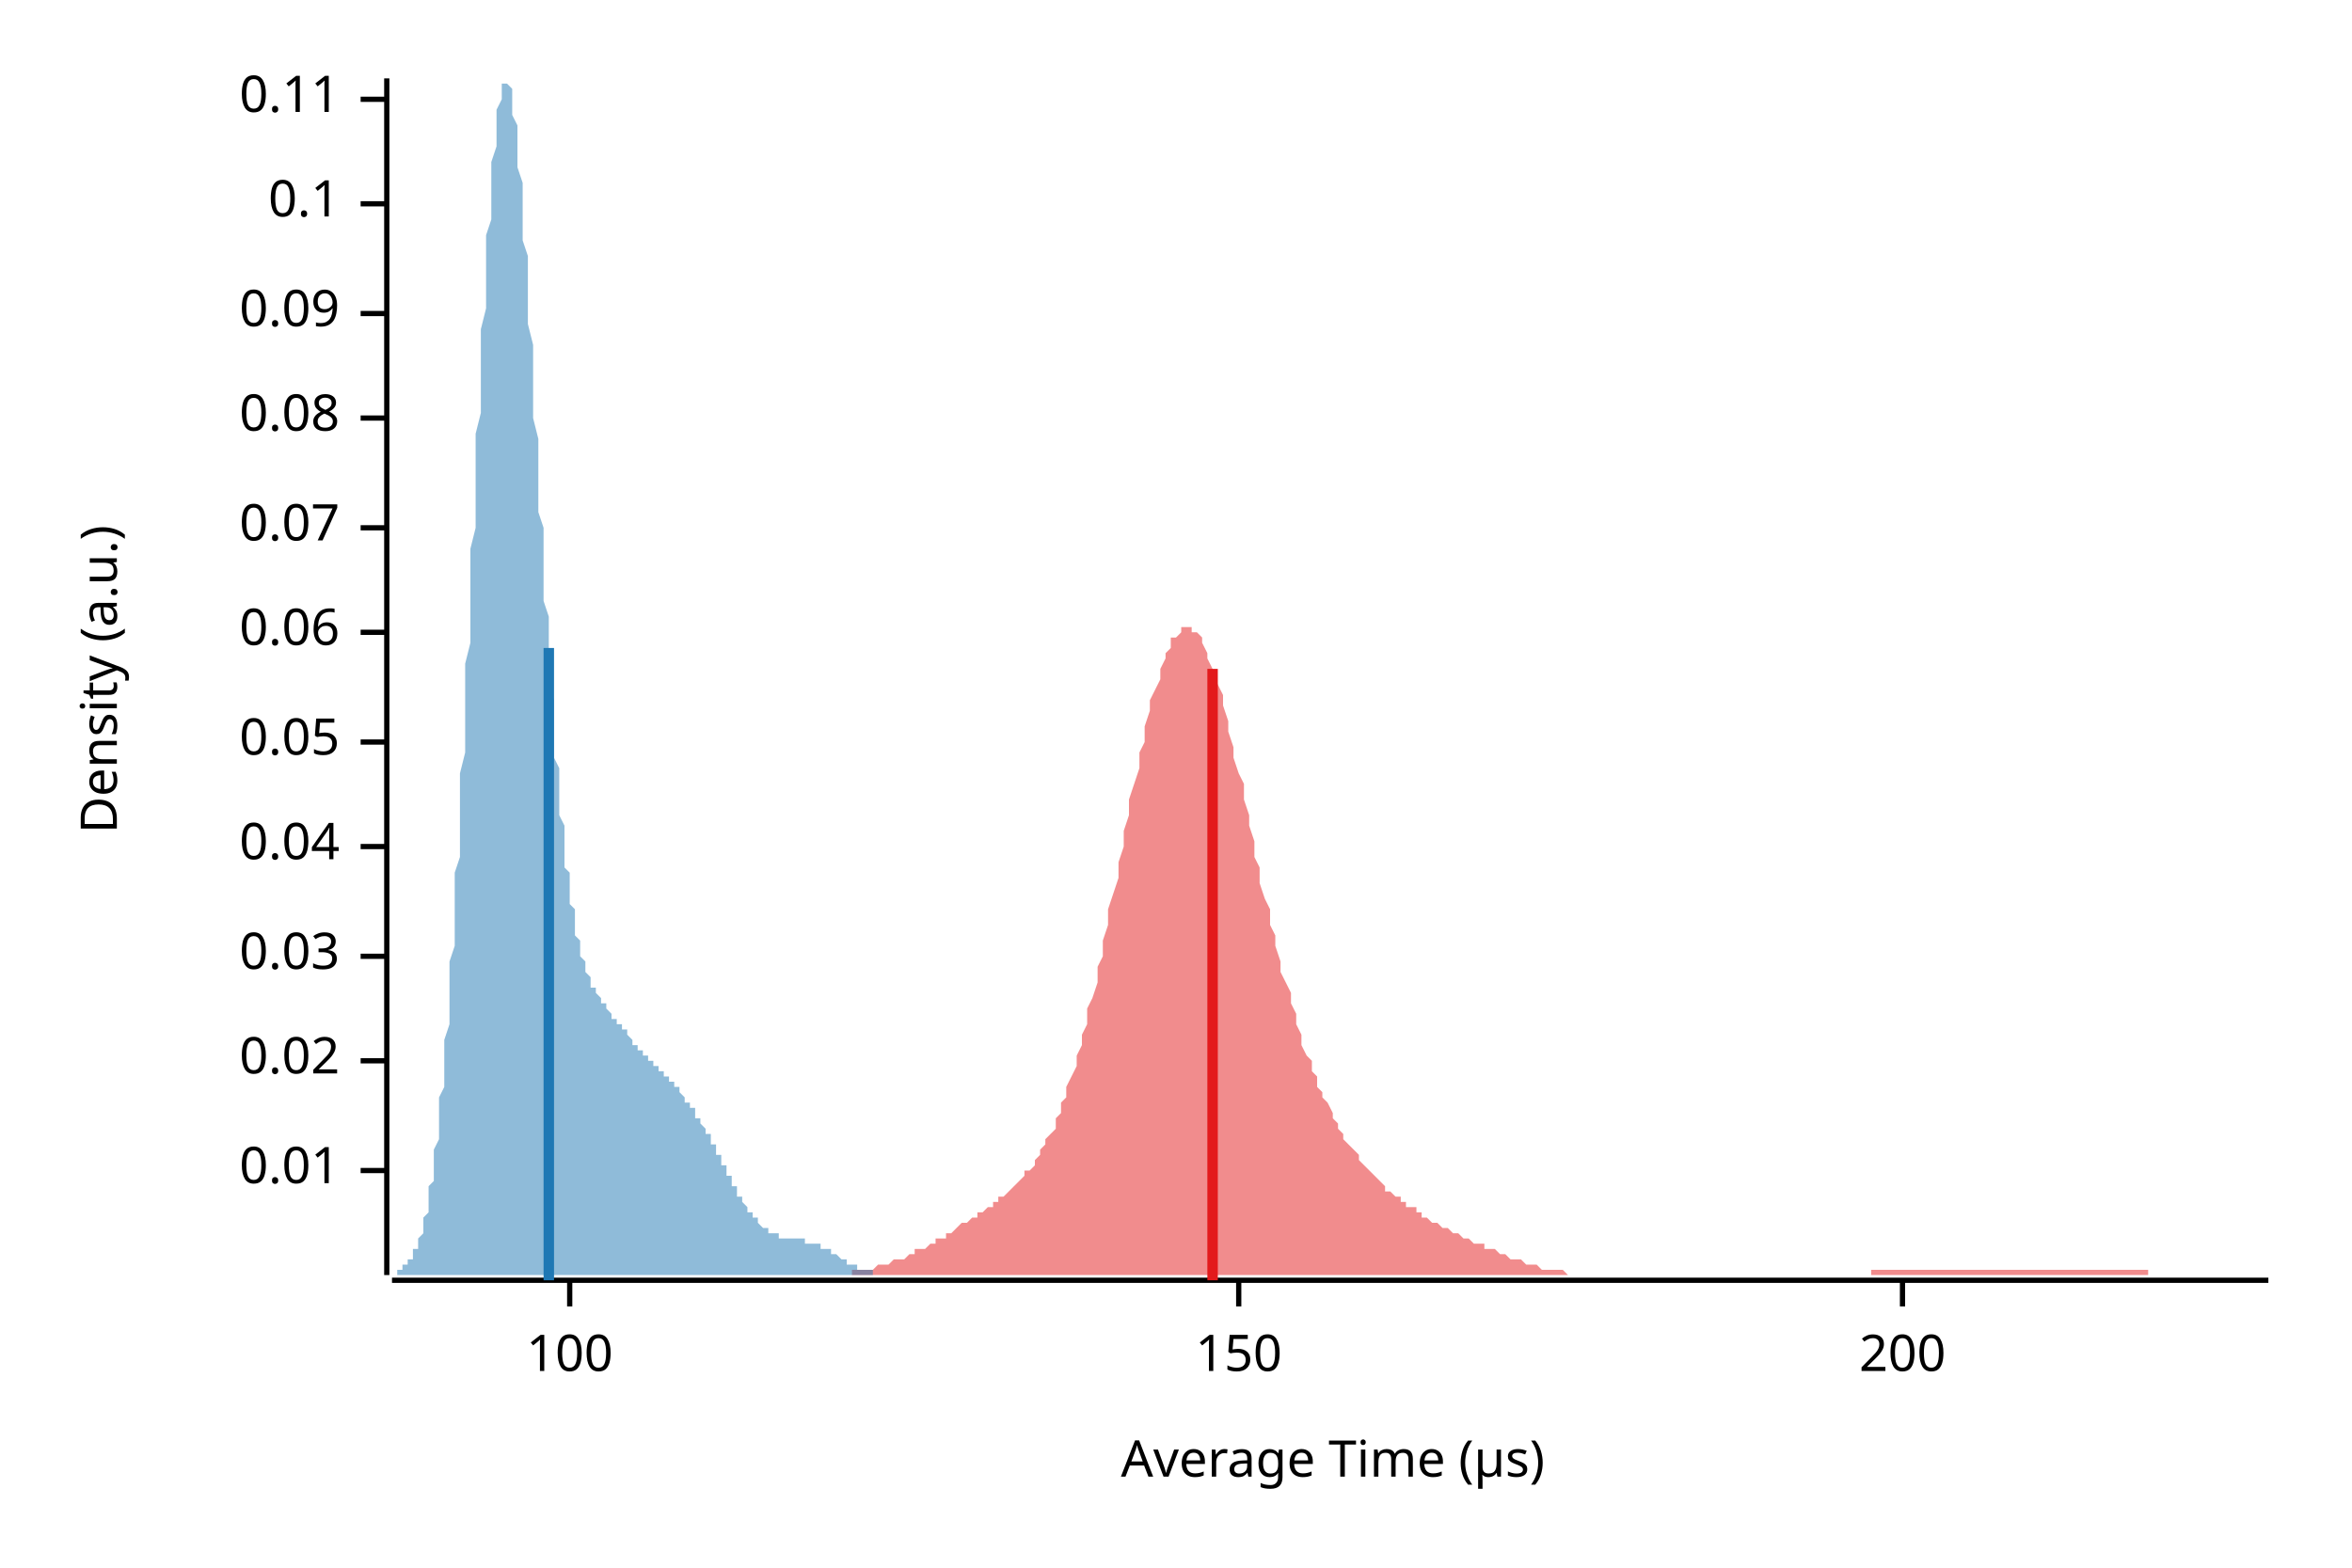
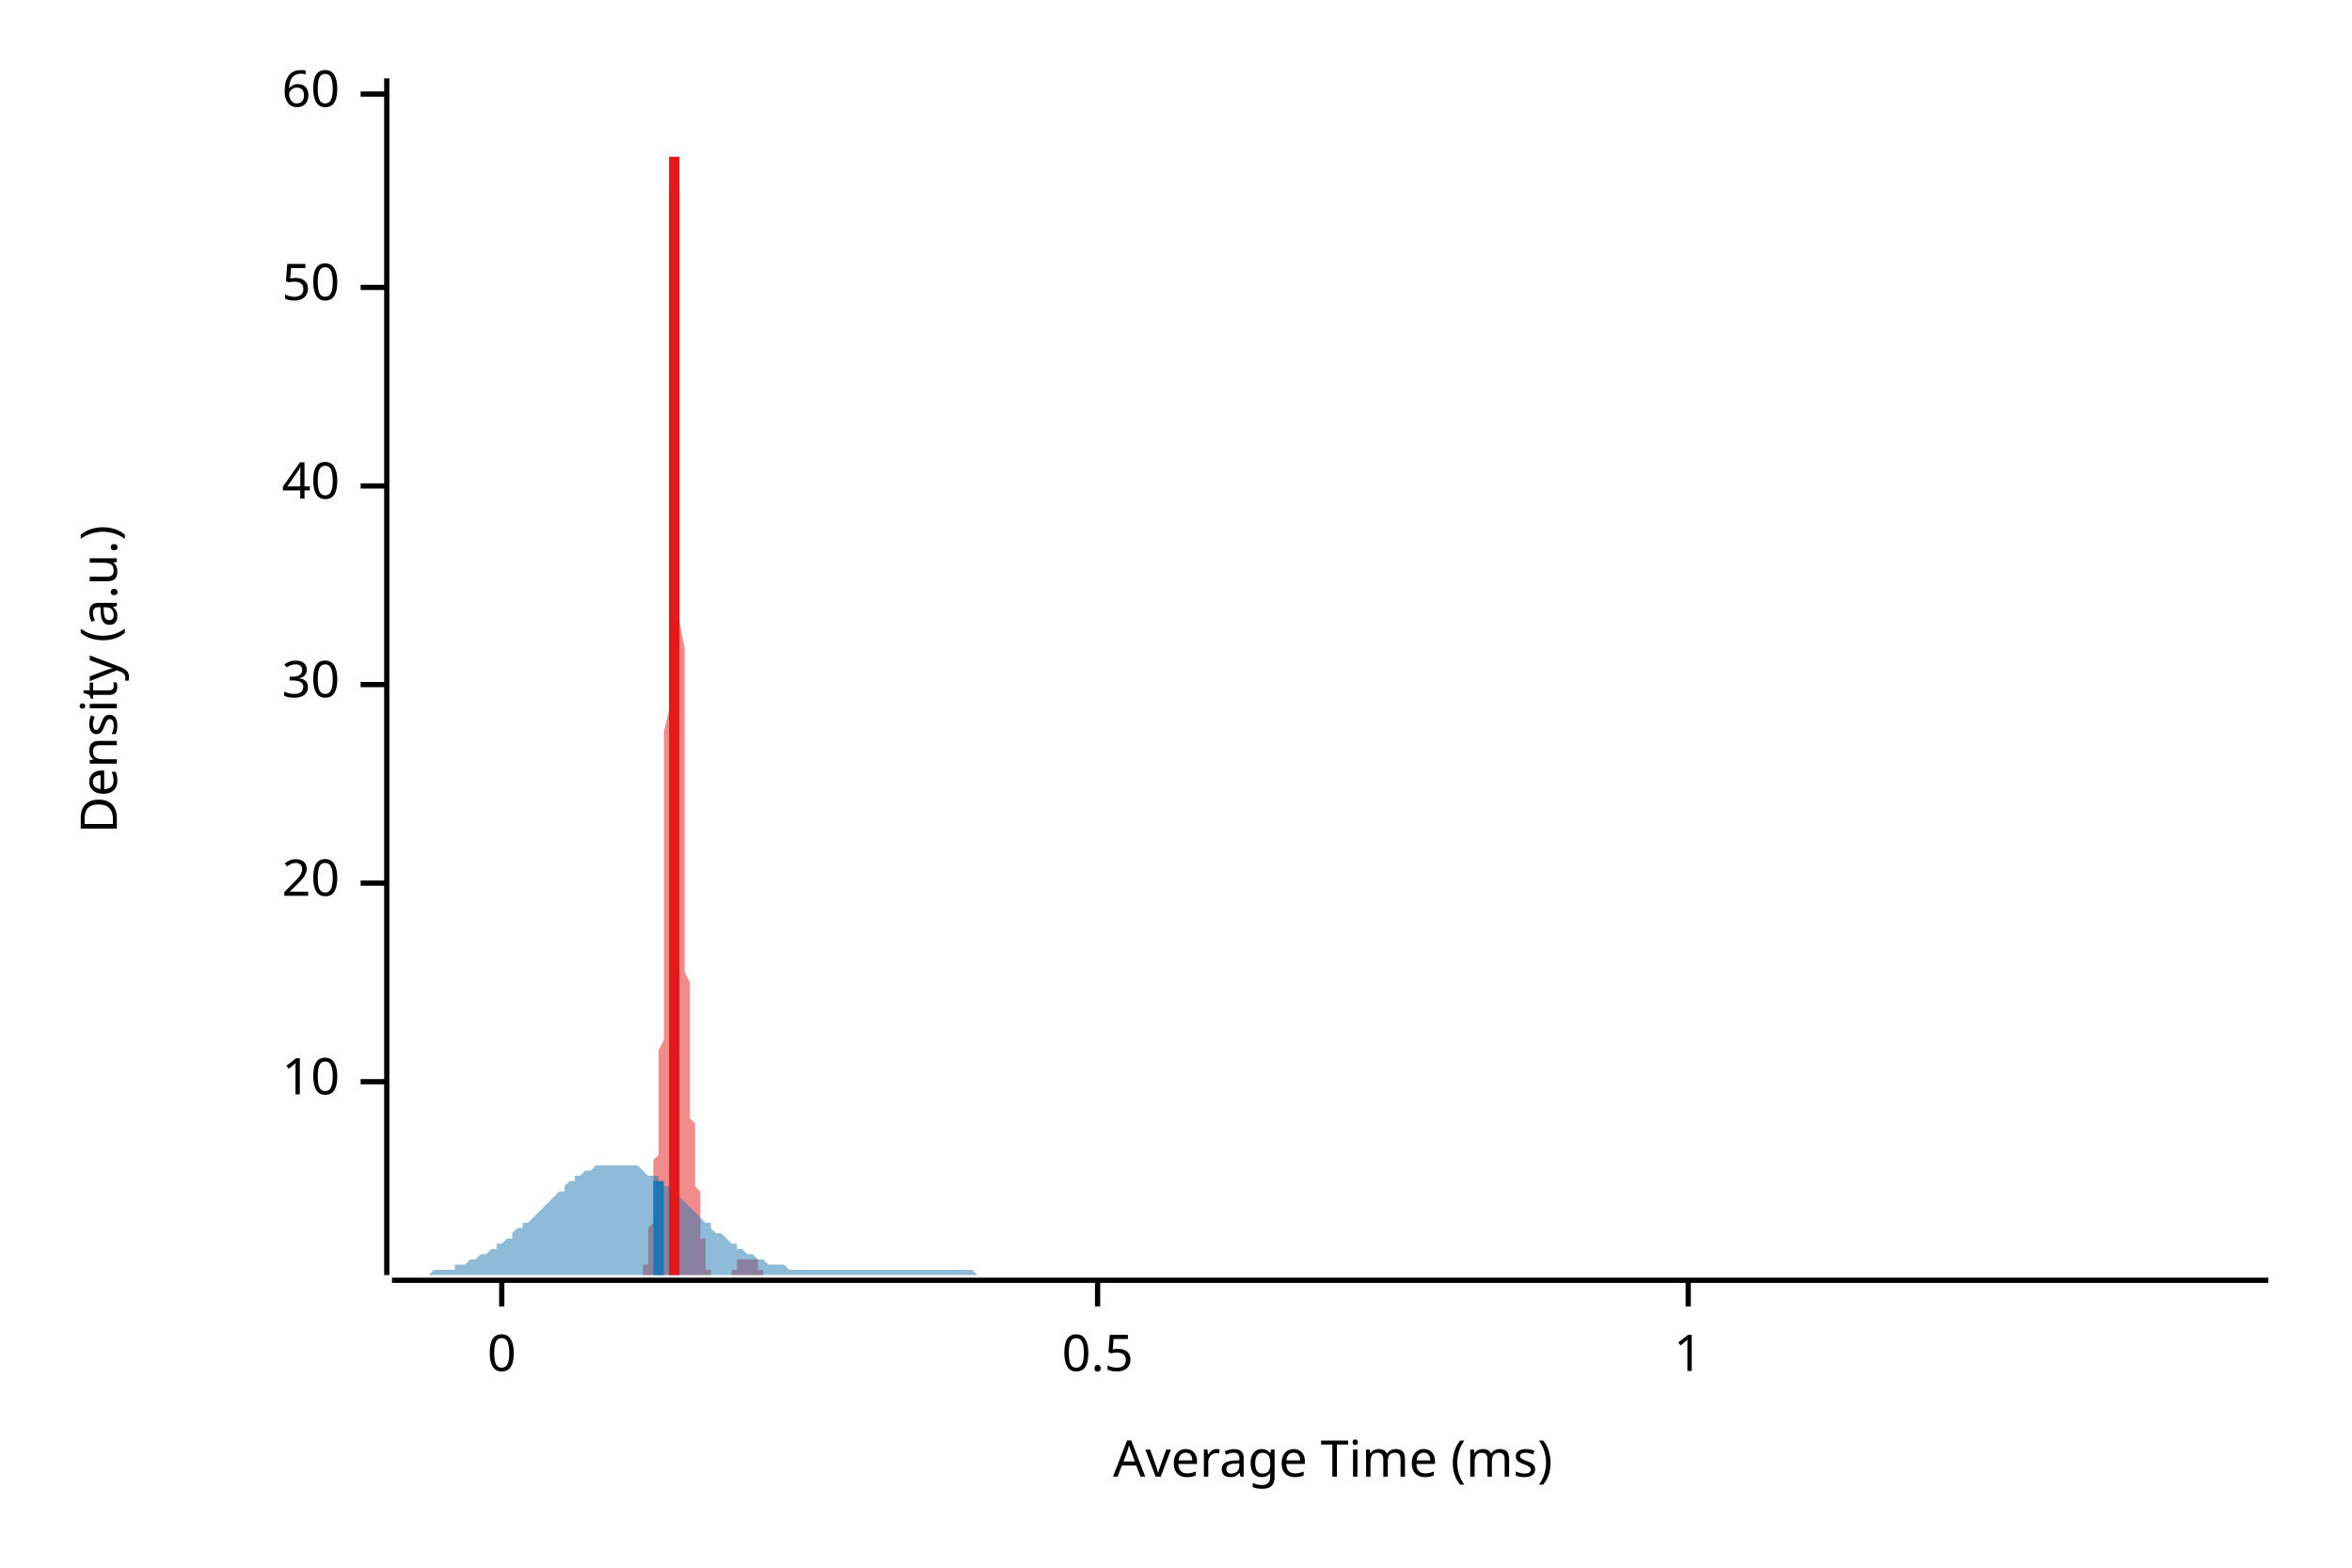
<svg xmlns="http://www.w3.org/2000/svg" width="450" height="300" viewBox="0 0 450 300">
  <text x="15" y="130" dy="0.76em" text-anchor="middle" font-family="sans-serif" font-size="9.677" opacity="1" fill="#000000" transform="rotate(270, 15, 130)">
Density (a.u.)
</text>
  <text x="255" y="285" dy="-0.5ex" text-anchor="middle" font-family="sans-serif" font-size="9.677" opacity="1" fill="#000000">
- Average Time (µs)
+ Average Time (ms)
</text>
  <polyline fill="none" opacity="1" stroke="#000000" stroke-width="1" points="74,15 74,244 " />
-   <text x="65" y="224" dy="0.5ex" text-anchor="end" font-family="sans-serif" font-size="9.677" opacity="1" fill="#000000">
- 0.01
+   <text x="65" y="207" dy="0.5ex" text-anchor="end" font-family="sans-serif" font-size="9.677" opacity="1" fill="#000000">
+ 10
</text>
-   <polyline fill="none" opacity="1" stroke="#000000" stroke-width="1" points="69,224 74,224 " />
-   <text x="65" y="203" dy="0.5ex" text-anchor="end" font-family="sans-serif" font-size="9.677" opacity="1" fill="#000000">
- 0.02
+   <polyline fill="none" opacity="1" stroke="#000000" stroke-width="1" points="69,207 74,207 " />
+   <text x="65" y="169" dy="0.5ex" text-anchor="end" font-family="sans-serif" font-size="9.677" opacity="1" fill="#000000">
+ 20
</text>
-   <polyline fill="none" opacity="1" stroke="#000000" stroke-width="1" points="69,203 74,203 " />
-   <text x="65" y="183" dy="0.5ex" text-anchor="end" font-family="sans-serif" font-size="9.677" opacity="1" fill="#000000">
- 0.03
+   <polyline fill="none" opacity="1" stroke="#000000" stroke-width="1" points="69,169 74,169 " />
+   <text x="65" y="131" dy="0.5ex" text-anchor="end" font-family="sans-serif" font-size="9.677" opacity="1" fill="#000000">
+ 30
</text>
-   <polyline fill="none" opacity="1" stroke="#000000" stroke-width="1" points="69,183 74,183 " />
-   <text x="65" y="162" dy="0.5ex" text-anchor="end" font-family="sans-serif" font-size="9.677" opacity="1" fill="#000000">
- 0.04
+   <polyline fill="none" opacity="1" stroke="#000000" stroke-width="1" points="69,131 74,131 " />
+   <text x="65" y="93" dy="0.5ex" text-anchor="end" font-family="sans-serif" font-size="9.677" opacity="1" fill="#000000">
+ 40
</text>
-   <polyline fill="none" opacity="1" stroke="#000000" stroke-width="1" points="69,162 74,162 " />
-   <text x="65" y="142" dy="0.5ex" text-anchor="end" font-family="sans-serif" font-size="9.677" opacity="1" fill="#000000">
- 0.05
+   <polyline fill="none" opacity="1" stroke="#000000" stroke-width="1" points="69,93 74,93 " />
+   <text x="65" y="55" dy="0.5ex" text-anchor="end" font-family="sans-serif" font-size="9.677" opacity="1" fill="#000000">
+ 50
</text>
-   <polyline fill="none" opacity="1" stroke="#000000" stroke-width="1" points="69,142 74,142 " />
-   <text x="65" y="121" dy="0.5ex" text-anchor="end" font-family="sans-serif" font-size="9.677" opacity="1" fill="#000000">
- 0.06
+   <polyline fill="none" opacity="1" stroke="#000000" stroke-width="1" points="69,55 74,55 " />
+   <text x="65" y="18" dy="0.5ex" text-anchor="end" font-family="sans-serif" font-size="9.677" opacity="1" fill="#000000">
+ 60
</text>
-   <polyline fill="none" opacity="1" stroke="#000000" stroke-width="1" points="69,121 74,121 " />
-   <text x="65" y="101" dy="0.5ex" text-anchor="end" font-family="sans-serif" font-size="9.677" opacity="1" fill="#000000">
- 0.07
+   <polyline fill="none" opacity="1" stroke="#000000" stroke-width="1" points="69,18 74,18 " />
+   <polyline fill="none" opacity="1" stroke="#000000" stroke-width="1" points="75,245 434,245 " />
+   <text x="96" y="255" dy="0.76em" text-anchor="middle" font-family="sans-serif" font-size="9.677" opacity="1" fill="#000000">
+ 0
</text>
-   <polyline fill="none" opacity="1" stroke="#000000" stroke-width="1" points="69,101 74,101 " />
-   <text x="65" y="80" dy="0.5ex" text-anchor="end" font-family="sans-serif" font-size="9.677" opacity="1" fill="#000000">
- 0.08
+   <polyline fill="none" opacity="1" stroke="#000000" stroke-width="1" points="96,245 96,250 " />
+   <text x="210" y="255" dy="0.76em" text-anchor="middle" font-family="sans-serif" font-size="9.677" opacity="1" fill="#000000">
+ 0.5
</text>
-   <polyline fill="none" opacity="1" stroke="#000000" stroke-width="1" points="69,80 74,80 " />
-   <text x="65" y="60" dy="0.5ex" text-anchor="end" font-family="sans-serif" font-size="9.677" opacity="1" fill="#000000">
- 0.09
+   <polyline fill="none" opacity="1" stroke="#000000" stroke-width="1" points="210,245 210,250 " />
+   <text x="323" y="255" dy="0.76em" text-anchor="middle" font-family="sans-serif" font-size="9.677" opacity="1" fill="#000000">
+ 1
</text>
-   <polyline fill="none" opacity="1" stroke="#000000" stroke-width="1" points="69,60 74,60 " />
-   <text x="65" y="39" dy="0.5ex" text-anchor="end" font-family="sans-serif" font-size="9.677" opacity="1" fill="#000000">
- 0.1
- </text>
-   <polyline fill="none" opacity="1" stroke="#000000" stroke-width="1" points="69,39 74,39 " />
-   <text x="65" y="19" dy="0.5ex" text-anchor="end" font-family="sans-serif" font-size="9.677" opacity="1" fill="#000000">
- 0.11
- </text>
-   <polyline fill="none" opacity="1" stroke="#000000" stroke-width="1" points="69,19 74,19 " />
-   <polyline fill="none" opacity="1" stroke="#000000" stroke-width="1" points="75,245 434,245 " />
-   <text x="109" y="255" dy="0.76em" text-anchor="middle" font-family="sans-serif" font-size="9.677" opacity="1" fill="#000000">
- 100
- </text>
-   <polyline fill="none" opacity="1" stroke="#000000" stroke-width="1" points="109,245 109,250 " />
-   <text x="237" y="255" dy="0.76em" text-anchor="middle" font-family="sans-serif" font-size="9.677" opacity="1" fill="#000000">
- 150
- </text>
-   <polyline fill="none" opacity="1" stroke="#000000" stroke-width="1" points="237,245 237,250 " />
-   <text x="364" y="255" dy="0.76em" text-anchor="middle" font-family="sans-serif" font-size="9.677" opacity="1" fill="#000000">
- 200
- </text>
-   <polyline fill="none" opacity="1" stroke="#000000" stroke-width="1" points="364,245 364,250 " />
-   <polygon opacity="0.5" fill="#E31A1C" points="149,244 150,244 150,244 151,244 151,244 152,244 153,244 153,244 154,244 154,244 155,244 155,244 156,244 157,244 157,244 158,244 158,244 159,244 159,244 160,244 161,244 161,244 162,244 162,244 163,244 163,243 164,243 165,243 165,243 166,243 166,243 167,243 167,243 168,242 169,242 169,242 170,242 170,242 171,241 171,241 172,241 173,241 173,241 174,240 174,240 175,240 175,239 176,239 177,239 177,239 178,238 178,238 179,238 179,237 180,237 181,237 181,236 182,236 182,236 183,235 183,235 184,234 185,234 185,234 186,233 186,233 187,233 187,232 188,232 189,231 189,231 190,231 190,230 191,230 191,229 192,229 193,228 193,228 194,227 194,227 195,226 195,226 196,225 196,224 197,224 198,223 198,222 199,221 199,220 200,219 200,218 201,217 202,216 202,214 203,213 203,211 204,210 204,208 205,206 206,204 206,202 207,200 207,198 208,196 208,193 209,191 210,188 210,185 211,183 211,180 212,177 212,174 213,171 214,168 214,165 215,162 215,159 216,156 216,153 217,150 218,147 218,144 219,142 219,139 220,136 220,134 221,132 222,130 222,128 223,126 223,125 224,124 224,122 225,122 226,121 226,120 227,120 227,120 228,120 228,121 229,121 230,122 230,123 231,125 231,126 232,128 232,129 233,131 234,133 234,135 235,138 235,140 236,143 236,145 237,148 238,150 238,153 239,156 239,158 240,161 240,164 241,166 241,169 242,172 243,174 243,177 244,179 244,181 245,184 245,186 246,188 247,190 247,192 248,194 248,196 249,198 249,200 250,202 251,203 251,205 252,206 252,208 253,209 253,210 254,211 255,213 255,214 256,215 256,216 257,217 257,218 258,219 259,220 259,220 260,221 260,222 261,223 261,223 262,224 263,225 263,225 264,226 264,226 265,227 265,228 266,228 267,229 267,229 268,229 268,230 269,230 269,231 270,231 271,231 271,232 272,232 272,233 273,233 273,233 274,234 275,234 275,234 276,235 276,235 277,235 277,235 278,236 279,236 279,236 280,237 280,237 281,237 281,237 282,238 283,238 283,238 284,238 284,239 285,239 285,239 286,239 287,240 287,240 288,240 288,240 289,241 289,241 290,241 290,241 291,241 292,242 292,242 293,242 293,242 294,242 294,242 295,243 296,243 296,243 297,243 297,243 298,243 298,243 299,243 300,244 300,244 301,244 301,244 302,244 302,244 303,244 304,244 304,244 305,244 305,244 306,244 306,244 307,244 308,244 308,244 309,244 309,244 310,244 310,244 311,244 312,244 312,244 313,244 313,244 314,244 314,244 315,244 316,244 316,244 317,244 317,244 318,244 318,244 319,244 320,244 320,244 321,244 321,244 322,244 322,244 323,244 324,244 324,244 325,244 325,244 326,244 326,244 327,244 328,244 328,244 329,244 329,244 330,244 330,244 331,244 332,244 332,244 333,244 333,244 334,244 334,244 335,244 336,244 336,244 337,244 337,244 338,244 338,244 339,244 339,244 340,244 341,244 341,244 342,244 342,244 343,244 343,244 344,244 345,244 345,244 346,244 346,244 347,244 347,244 348,244 349,244 349,244 350,244 350,244 351,244 351,244 352,244 353,244 353,244 354,244 354,244 355,244 355,244 356,244 357,244 357,244 358,244 358,243 359,243 359,243 360,243 361,243 361,243 362,243 362,243 363,243 363,243 364,243 365,243 365,243 366,243 366,243 367,243 367,243 368,243 369,243 369,243 370,243 370,243 371,243 371,243 372,243 373,243 373,243 374,243 374,243 375,243 375,243 376,243 377,243 377,243 378,243 378,243 379,243 379,243 380,243 381,243 381,243 382,243 382,243 383,243 383,243 384,243 385,243 385,243 386,243 386,243 387,243 387,243 388,243 388,243 389,243 390,243 390,243 391,243 391,243 392,243 392,243 393,243 394,243 394,243 395,243 395,243 396,243 396,243 397,243 398,243 398,243 399,243 399,243 400,243 400,243 401,243 402,243 402,243 403,243 403,243 404,243 404,243 405,243 406,243 406,243 407,243 407,243 408,243 408,243 409,243 410,243 410,243 411,243 411,244 412,244 412,244 413,244 414,244 414,244 415,244 415,244 416,244 416,244 417,244 418,244 418,244 419,244 419,244 420,244 420,244 421,244 422,244 422,244 423,244 423,244 424,244 424,244 425,244 426,244 426,244 427,244 427,244 428,244 428,244 429,244 430,244 430,244 431,244 431,244 432,244 432,244 433,244 434,244 434,244 149,244 " />
-   <polygon opacity="0.5" fill="#1F78B4" points="75,244 75,244 75,244 75,244 75,244 76,244 76,244 76,244 76,243 76,243 77,243 77,243 77,243 77,243 77,242 78,242 78,242 78,242 78,242 78,241 79,241 79,241 79,240 79,240 79,239 80,239 80,238 80,238 80,237 80,237 81,236 81,235 81,234 81,234 81,233 82,232 82,231 82,230 82,228 82,227 83,226 83,225 83,223 83,222 83,220 84,218 84,216 84,215 84,213 84,210 85,208 85,206 85,204 85,201 85,199 86,196 86,193 86,190 86,187 86,184 87,181 87,178 87,174 87,171 87,167 88,164 88,160 88,156 88,152 88,148 89,144 89,140 89,136 89,131 89,127 90,123 90,118 90,114 90,110 90,105 91,101 91,96 91,92 91,88 91,83 92,79 92,75 92,71 92,67 92,63 93,59 93,55 93,52 93,48 93,45 94,42 94,39 94,36 94,33 94,31 95,28 95,26 95,24 95,22 95,21 96,19 96,18 96,17 96,16 96,16 97,16 97,15 97,16 97,16 97,16 98,17 98,18 98,19 98,21 98,22 99,24 99,26 99,28 99,30 99,32 100,35 100,37 100,40 100,43 100,46 101,49 101,52 101,56 101,59 101,62 102,66 102,69 102,73 102,76 102,80 103,84 103,87 103,91 103,94 103,98 104,101 104,105 104,108 104,112 104,115 105,118 105,122 105,125 105,128 105,131 106,134 106,137 106,139 106,142 106,145 107,147 107,150 107,152 107,154 107,156 108,158 108,160 108,162 108,164 108,166 109,167 109,169 109,170 109,172 109,173 110,174 110,176 110,177 110,178 110,179 111,180 111,181 111,182 111,182 111,183 112,184 112,184 112,185 112,186 112,186 113,187 113,187 113,188 113,188 113,189 114,189 114,189 114,190 114,190 114,190 115,191 115,191 115,191 115,192 115,192 116,192 116,192 116,193 116,193 116,193 117,194 117,194 117,194 117,194 117,195 118,195 118,195 118,195 118,196 118,196 119,196 119,196 119,197 119,197 119,197 120,197 120,198 120,198 120,198 120,198 121,199 121,199 121,199 121,199 121,200 122,200 122,200 122,200 122,201 122,201 123,201 123,201 123,201 123,202 123,202 124,202 124,202 124,203 124,203 124,203 125,203 125,203 125,204 125,204 125,204 126,204 126,204 126,205 126,205 126,205 127,205 127,205 127,206 127,206 127,206 128,206 128,207 128,207 128,207 128,207 129,207 129,208 129,208 129,208 130,208 130,209 130,209 130,209 130,209 131,210 131,210 131,210 131,210 131,211 132,211 132,211 132,211 132,212 132,212 133,212 133,213 133,213 133,213 133,214 134,214 134,214 134,215 134,215 134,215 135,216 135,216 135,216 135,217 135,217 136,217 136,218 136,218 136,219 136,219 137,219 137,220 137,220 137,220 137,221 138,221 138,222 138,222 138,222 138,223 139,223 139,224 139,224 139,224 139,225 140,225 140,226 140,226 140,226 140,227 141,227 141,228 141,228 141,228 141,229 142,229 142,229 142,230 142,230 142,230 143,231 143,231 143,231 143,232 143,232 144,232 144,232 144,233 144,233 144,233 145,233 145,234 145,234 145,234 145,234 146,235 146,235 146,235 146,235 146,235 147,235 147,236 147,236 147,236 147,236 148,236 148,236 148,236 148,236 148,236 149,236 149,237 149,237 149,237 149,237 150,237 150,237 150,237 150,237 150,237 151,237 151,237 151,237 151,237 151,237 152,237 152,237 152,237 152,237 152,237 153,237 153,237 153,237 153,237 153,237 154,237 154,238 154,238 154,238 154,238 155,238 155,238 155,238 155,238 155,238 156,238 156,238 156,238 156,238 156,238 157,238 157,238 157,239 157,239 157,239 158,239 158,239 158,239 158,239 158,239 159,239 159,240 159,240 159,240 159,240 160,240 160,240 160,240 160,240 160,240 161,241 161,241 161,241 161,241 161,241 162,241 162,241 162,241 162,242 162,242 163,242 163,242 163,242 163,242 163,242 164,242 164,242 164,242 164,243 164,243 165,243 165,243 165,243 165,243 165,243 166,243 166,243 166,243 166,243 166,243 167,243 167,244 167,244 167,244 167,244 168,244 168,244 168,244 168,244 168,244 169,244 169,244 169,244 169,244 169,244 170,244 170,244 170,244 170,244 170,244 171,244 171,244 171,244 171,244 171,244 172,244 172,244 172,244 172,244 172,244 173,244 173,244 173,244 173,244 173,244 174,244 174,244 174,244 174,244 174,244 175,244 175,244 75,244 " />
-   <polyline fill="none" opacity="1" stroke="#E31A1C" stroke-width="2" points="232,245 232,128 " />
-   <polyline fill="none" opacity="1" stroke="#1F78B4" stroke-width="2" points="105,245 105,124 " />
+   <polyline fill="none" opacity="1" stroke="#000000" stroke-width="1" points="323,245 323,250 " />
+   <polygon opacity="0.5" fill="#E31A1C" points="122,244 122,244 122,244 122,244 122,244 122,244 122,244 122,244 122,244 123,244 123,244 123,244 123,244 123,244 123,244 123,244 123,244 123,244 123,244 123,243 123,243 123,243 123,243 123,243 123,243 123,243 123,242 123,242 123,242 124,242 124,242 124,241 124,241 124,241 124,240 124,240 124,240 124,239 124,239 124,238 124,238 124,238 124,237 124,237 124,236 124,236 124,235 124,235 125,234 125,233 125,233 125,232 125,232 125,231 125,230 125,230 125,229 125,229 125,228 125,227 125,227 125,226 125,225 125,225 125,224 125,223 125,223 125,222 126,221 126,220 126,220 126,219 126,218 126,217 126,217 126,216 126,215 126,214 126,213 126,212 126,211 126,210 126,209 126,207 126,206 126,204 126,203 126,201 127,199 127,198 127,196 127,193 127,191 127,189 127,186 127,183 127,180 127,177 127,174 127,170 127,167 127,163 127,159 127,154 127,150 127,145 127,140 128,136 128,130 128,125 128,120 128,115 128,109 128,103 128,98 128,92 128,87 128,81 128,76 128,70 128,65 128,60 128,55 128,50 128,45 128,41 128,37 129,33 129,30 129,27 129,24 129,22 129,20 129,18 129,17 129,16 129,16 129,15 129,16 129,17 129,18 129,19 129,21 129,24 129,26 129,29 129,32 130,36 130,40 130,44 130,48 130,52 130,57 130,61 130,66 130,71 130,76 130,81 130,86 130,91 130,96 130,100 130,105 130,110 130,115 130,119 131,124 131,128 131,133 131,137 131,141 131,145 131,148 131,152 131,156 131,159 131,162 131,165 131,168 131,171 131,174 131,176 131,179 131,181 131,184 131,186 132,188 132,190 132,192 132,194 132,195 132,197 132,199 132,200 132,202 132,203 132,204 132,206 132,207 132,208 132,209 132,210 132,211 132,212 132,213 132,214 133,215 133,216 133,217 133,218 133,218 133,219 133,220 133,221 133,221 133,222 133,223 133,223 133,224 133,224 133,225 133,226 133,226 133,227 133,227 134,228 134,228 134,229 134,229 134,230 134,230 134,231 134,231 134,232 134,232 134,233 134,233 134,234 134,234 134,235 134,235 134,236 134,236 134,237 134,237 135,237 135,238 135,238 135,239 135,239 135,239 135,240 135,240 135,240 135,240 135,241 135,241 135,241 135,242 135,242 135,242 135,242 135,242 135,243 135,243 136,243 136,243 136,243 136,243 136,243 136,243 136,244 136,244 136,244 136,244 136,244 136,244 136,244 136,244 136,244 136,244 136,244 136,244 136,244 137,244 137,244 137,244 137,244 137,244 137,244 137,244 137,244 137,244 137,244 137,244 137,244 137,244 137,244 137,244 137,244 137,244 137,244 137,244 137,244 138,244 138,244 138,244 138,244 138,244 138,244 138,244 138,244 138,244 138,244 138,244 138,244 138,244 138,244 138,244 138,244 138,244 138,244 138,244 138,244 139,244 139,244 139,244 139,244 139,244 139,244 139,244 139,244 139,244 139,244 139,244 139,244 139,244 139,244 139,244 139,244 139,244 139,244 139,244 140,244 140,244 140,244 140,244 140,244 140,244 140,244 140,244 140,244 140,244 140,244 140,244 140,244 140,244 140,244 140,243 140,243 140,243 140,243 140,243 141,243 141,243 141,243 141,243 141,243 141,243 141,242 141,242 141,242 141,242 141,242 141,242 141,242 141,242 141,242 141,242 141,242 141,241 141,241 141,241 142,241 142,241 142,241 142,241 142,241 142,241 142,241 142,241 142,241 142,241 142,241 142,241 142,241 142,241 142,241 142,241 142,241 142,241 142,241 143,241 143,241 143,241 143,241 143,241 143,241 143,241 143,241 143,241 143,241 143,241 143,241 143,241 143,241 143,241 143,241 143,241 143,241 143,241 143,241 144,241 144,241 144,241 144,241 144,241 144,241 144,241 144,241 144,241 144,241 144,241 144,241 144,241 144,241 144,241 144,241 144,241 144,241 144,241 144,241 145,241 145,241 145,241 145,241 145,241 145,241 145,242 145,242 145,242 145,242 145,242 145,242 145,242 145,242 145,242 145,242 145,242 145,243 145,243 145,243 146,243 146,243 146,243 146,243 146,243 146,243 146,243 146,243 146,244 146,244 146,244 146,244 146,244 146,244 146,244 146,244 146,244 146,244 146,244 147,244 147,244 147,244 147,244 147,244 147,244 147,244 147,244 147,244 147,244 147,244 147,244 147,244 147,244 147,244 147,244 147,244 147,244 147,244 147,244 122,244 " />
+   <polygon opacity="0.5" fill="#1F78B4" points="75,244 75,244 76,244 77,244 77,244 78,244 79,244 80,244 80,244 81,244 82,244 82,244 83,243 84,243 85,243 85,243 86,243 87,243 87,242 88,242 89,242 90,241 90,241 91,241 92,240 92,240 93,240 94,239 95,239 95,238 96,238 97,237 98,237 98,236 99,235 100,235 100,234 101,234 102,233 103,232 103,232 104,231 105,230 105,230 106,229 107,228 108,228 108,227 109,226 110,226 110,225 111,225 112,224 113,224 113,224 114,223 115,223 116,223 116,223 117,223 118,223 118,223 119,223 120,223 121,223 121,223 122,223 123,224 123,224 124,225 125,225 126,225 126,226 127,227 128,227 128,228 129,228 130,229 131,230 131,230 132,231 133,232 133,232 134,233 135,234 136,234 136,235 137,236 138,236 139,237 139,237 140,238 141,238 141,239 142,239 143,240 144,240 144,240 145,241 146,241 146,241 147,242 148,242 149,242 149,242 150,242 151,243 151,243 152,243 153,243 154,243 154,243 155,243 156,243 157,243 157,243 158,243 159,243 159,243 160,243 161,243 162,243 162,243 163,243 164,243 164,243 165,243 166,243 167,243 167,243 168,243 169,243 169,243 170,243 171,243 172,243 172,243 173,243 174,243 175,243 175,243 176,243 177,243 177,243 178,243 179,243 180,243 180,243 181,243 182,243 182,243 183,243 184,243 185,243 185,243 186,243 187,244 187,244 188,244 189,244 190,244 190,244 191,244 192,244 192,244 193,244 194,244 195,244 195,244 196,244 197,244 198,244 198,244 199,244 200,244 200,244 201,244 202,244 203,244 203,244 204,244 205,244 205,244 206,244 207,244 208,244 208,244 209,244 210,244 210,244 211,244 212,244 213,244 213,244 214,244 215,244 216,244 216,244 217,244 218,244 218,244 219,244 220,244 221,244 221,244 222,244 223,244 223,244 224,244 225,244 226,244 226,244 227,244 228,244 228,244 229,244 230,244 231,244 231,244 232,244 233,244 233,244 234,244 235,244 236,244 236,244 237,244 238,244 239,244 239,244 240,244 241,244 241,244 242,244 243,244 244,244 244,244 245,244 246,244 246,244 247,244 248,244 249,244 249,244 250,244 251,244 251,244 252,244 253,244 254,244 254,244 255,244 256,244 257,244 257,244 258,244 259,244 259,244 260,244 261,244 262,244 262,244 263,244 264,244 264,244 265,244 266,244 267,244 267,244 268,244 269,244 269,244 270,244 271,244 272,244 272,244 273,244 274,244 275,244 275,244 276,244 277,244 277,244 278,244 279,244 280,244 280,244 281,244 282,244 282,244 283,244 284,244 285,244 285,244 286,244 287,244 287,244 288,244 289,244 290,244 290,244 291,244 292,244 292,244 293,244 294,244 295,244 295,244 296,244 297,244 298,244 298,244 299,244 300,244 300,244 301,244 302,244 303,244 303,244 304,244 305,244 305,244 306,244 307,244 308,244 308,244 309,244 310,244 310,244 311,244 312,244 313,244 313,244 314,244 315,244 316,244 316,244 317,244 318,244 318,244 319,244 320,244 321,244 321,244 322,244 323,244 323,244 324,244 325,244 326,244 326,244 327,244 328,244 328,244 329,244 330,244 331,244 331,244 332,244 333,244 333,244 334,244 335,244 336,244 336,244 337,244 338,244 339,244 339,244 340,244 341,244 341,244 342,244 343,244 344,244 344,244 345,244 346,244 346,244 347,244 348,244 349,244 349,244 350,244 351,244 351,244 352,244 353,244 354,244 354,244 355,244 356,244 357,244 357,244 358,244 359,244 359,244 360,244 361,244 362,244 362,244 363,244 364,244 364,244 365,244 366,244 367,244 367,244 368,244 369,244 369,244 370,244 371,244 372,244 372,244 373,244 374,244 375,244 375,244 376,244 377,244 377,244 378,244 379,244 380,244 380,244 381,244 382,244 382,244 383,244 384,244 385,244 385,244 386,244 387,244 387,244 388,244 389,244 390,244 390,244 391,244 392,244 392,244 393,244 394,244 395,244 395,244 396,244 397,244 398,244 398,244 399,244 400,244 400,244 401,244 402,244 403,244 403,244 404,244 405,244 405,244 406,244 407,244 408,244 408,244 409,244 410,244 410,244 411,244 412,244 413,244 413,244 414,244 415,244 416,244 416,244 417,244 418,244 418,244 419,244 420,244 421,244 421,244 422,244 423,244 423,244 424,244 425,244 426,244 426,244 427,244 428,244 428,244 429,244 430,244 431,244 431,244 432,244 433,244 434,244 434,244 75,244 " />
+   <polyline fill="none" opacity="1" stroke="#E31A1C" stroke-width="2" points="129,244 129,30 " />
+   <polyline fill="none" opacity="1" stroke="#1F78B4" stroke-width="2" points="126,244 126,226 " />
</svg>
